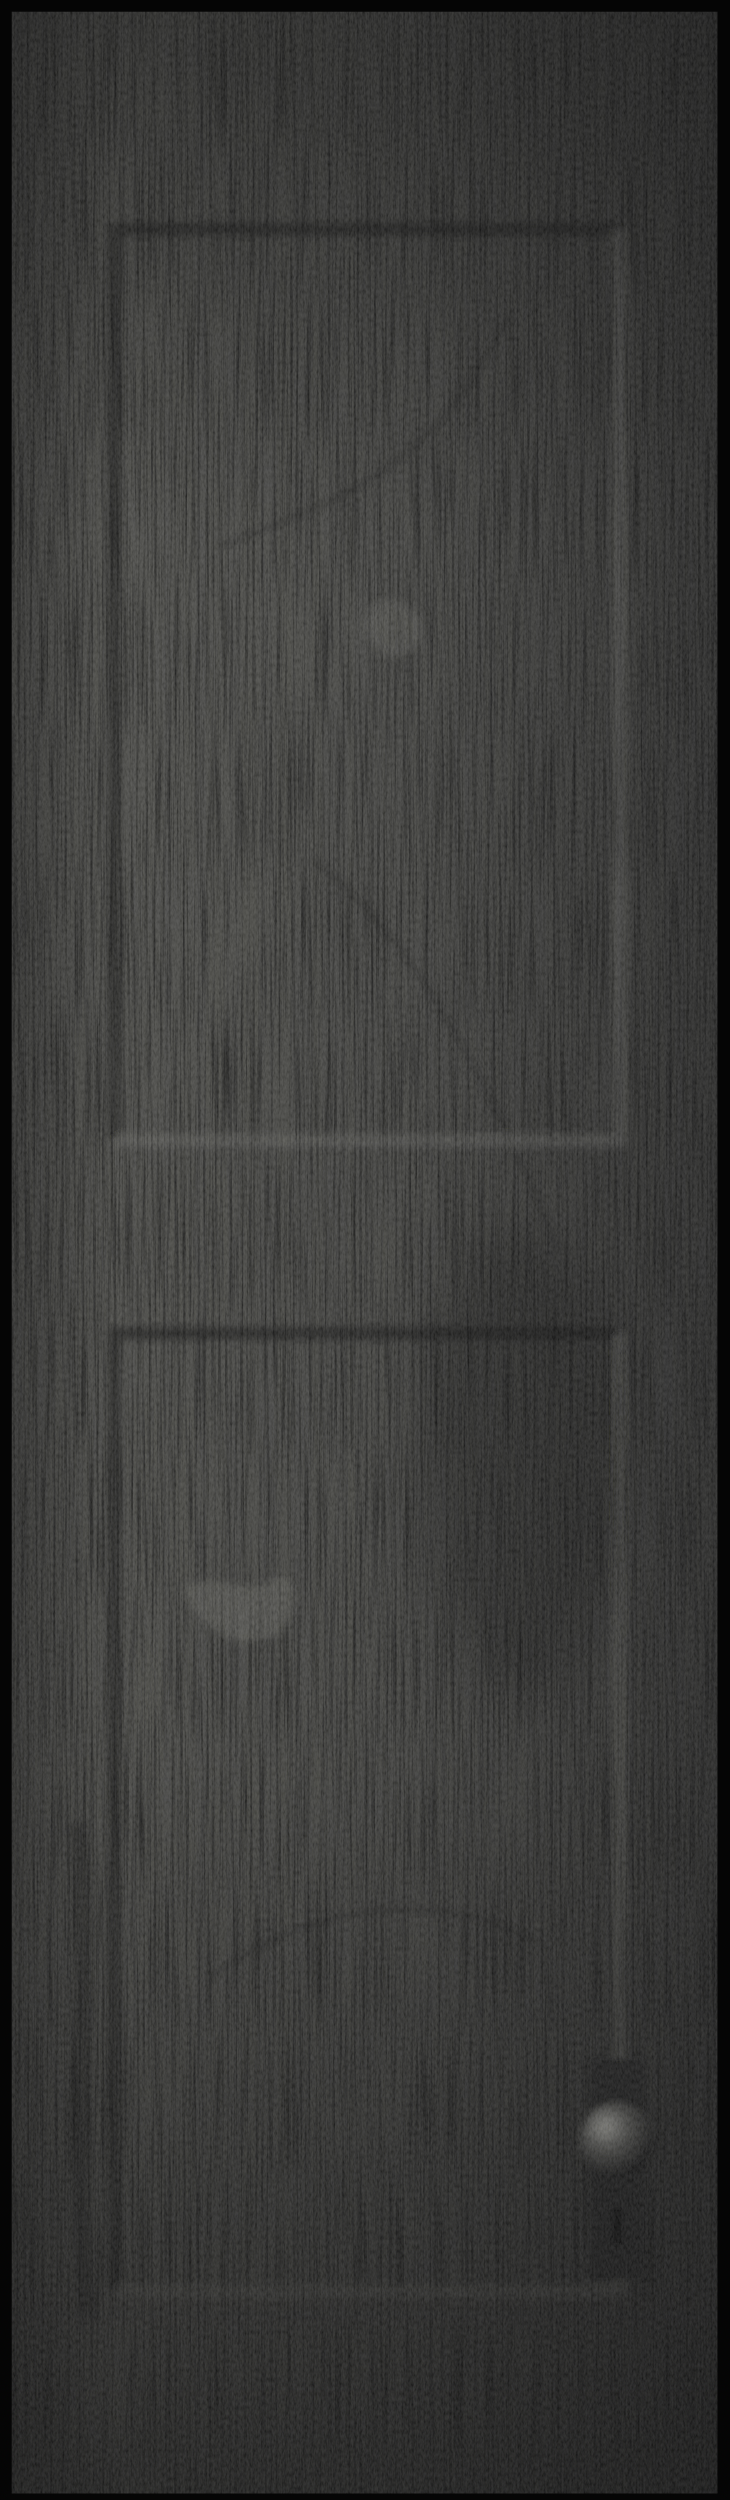
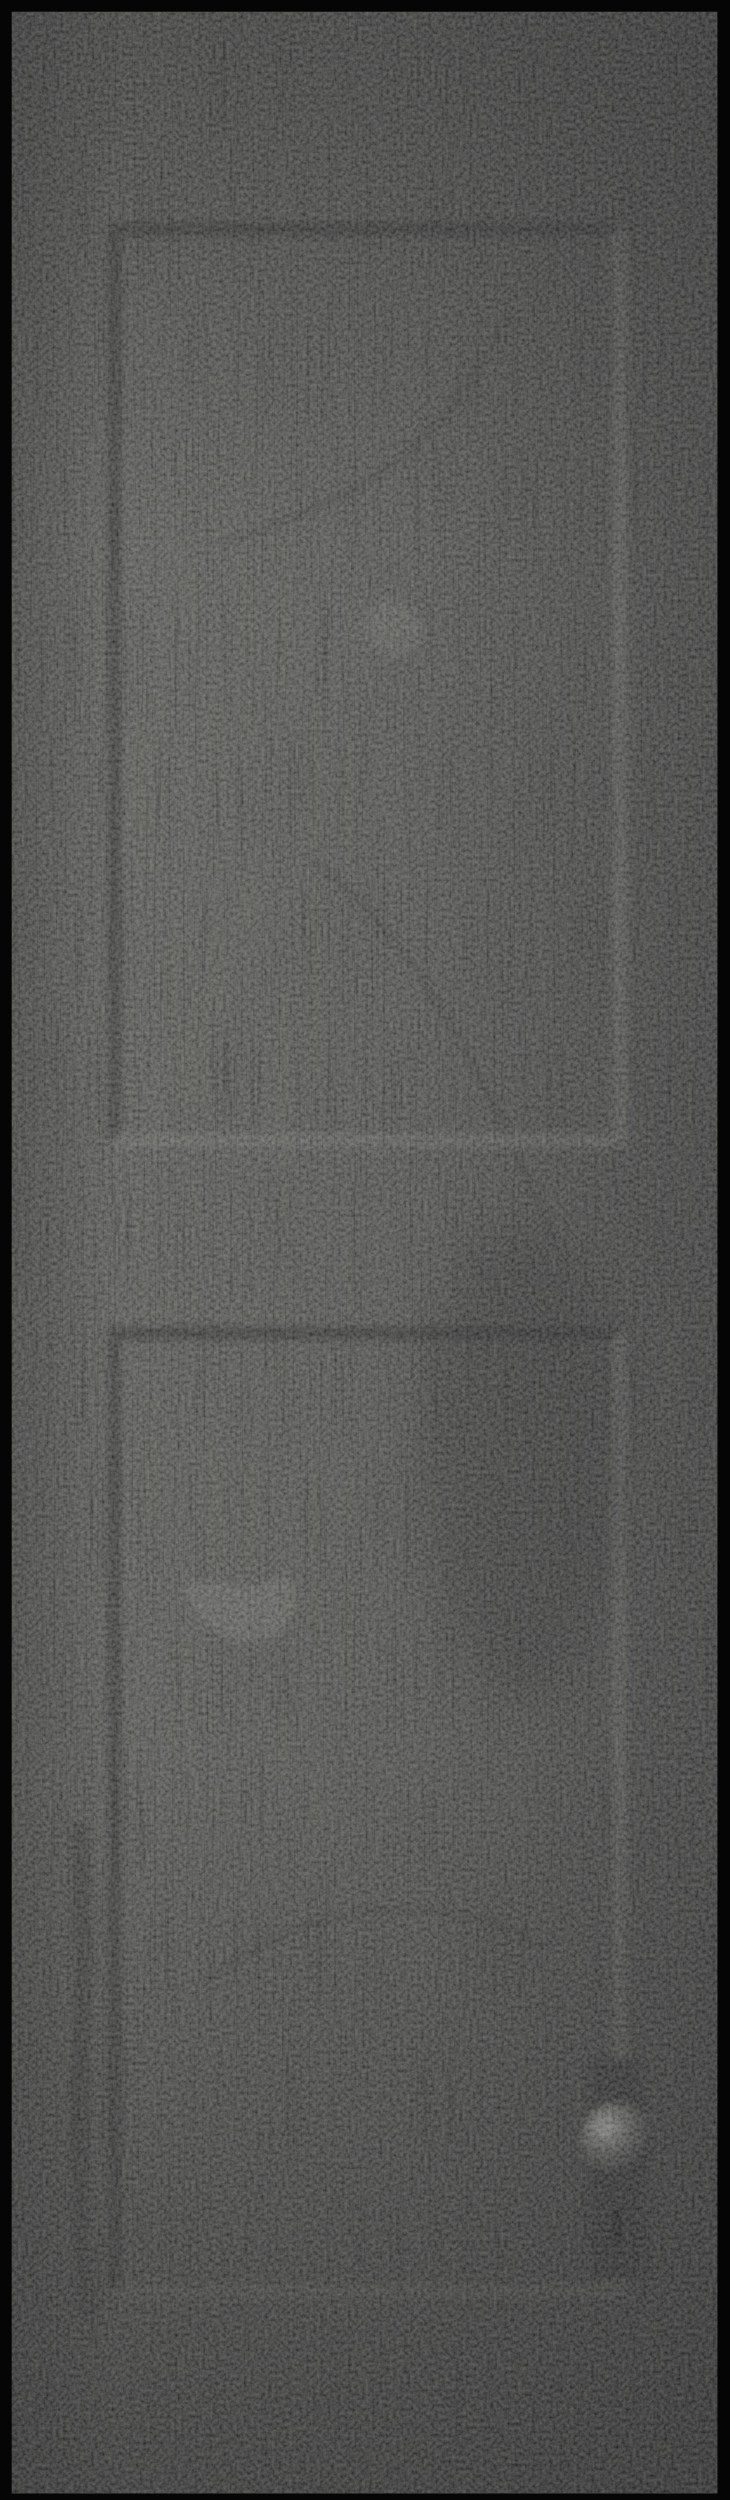
<svg xmlns="http://www.w3.org/2000/svg" viewBox="0 0 280 960" width="280" height="960" preserveAspectRatio="none">
  <defs>
    <linearGradient id="paint" x1="0" x2="1">
      <stop offset="0" stop-color="#262624" />
      <stop offset=".16" stop-color="#43433f" />
      <stop offset=".55" stop-color="#3a3a37" />
      <stop offset="1" stop-color="#1e1e1d" />
    </linearGradient>
    <linearGradient id="fall" x1="0" x2="0" y1="0" y2="1">
      <stop offset="0" stop-color="#000" stop-opacity=".55" />
      <stop offset=".22" stop-color="#000" stop-opacity="0" />
      <stop offset=".7" stop-color="#000" stop-opacity=".08" />
      <stop offset="1" stop-color="#000" stop-opacity=".72" />
    </linearGradient>
    <radialGradient id="knob" cx="34%" cy="32%" r="68%">
      <stop offset="0" stop-color="#c2c2bb" />
      <stop offset=".45" stop-color="#5d5d59" />
      <stop offset="1" stop-color="#111" />
    </radialGradient>
    <filter id="streaks" x="0" y="0" width="100%" height="100%">
      <feTurbulence type="fractalNoise" baseFrequency=".9 .018" numOctaves="3" seed="4" />
-       <feColorMatrix type="matrix" values="0 0 0 0 0  0 0 0 0 0  0 0 0 0 0  1.5 0 0 0 -.62" />
+       <feColorMatrix type="matrix" values="0 0 0 0 0  0 0 0 0 0  0 0 0 0 0  1.1 0 0 0 -.56" />
    </filter>
    <filter id="grain" x="0" y="0" width="100%" height="100%">
-       <feTurbulence type="fractalNoise" baseFrequency="1.3 .55" numOctaves="2" seed="11" />
-       <feColorMatrix type="matrix" values="1 0 0 0 0  1 0 0 0 0  1 0 0 0 0  0 0 0 0 .24" />
+       <feTurbulence type="fractalNoise" baseFrequency=".75 .7" numOctaves="2" seed="11" />
+       <feColorMatrix type="matrix" values="1 0 0 0 0  1 0 0 0 0  1 0 0 0 0  0 0 0 0 .34" />
    </filter>
    <filter id="soft">
      <feGaussianBlur stdDeviation="1.4" />
    </filter>
    <filter id="haze" x="-20%" y="-20%" width="140%" height="140%">
      <feGaussianBlur stdDeviation="9" />
    </filter>
  </defs>
  <rect width="280" height="960" fill="url(#paint)" />
  <rect width="280" height="960" filter="url(#streaks)" />
  <g filter="url(#soft)">
    <g fill="none" stroke-width="5">
      <path d="M44 438V88H238" stroke="#000" opacity=".5" />
      <path d="M44 438H238V88" stroke="#8a8a84" opacity=".22" />
      <path d="M44 880V512H238" stroke="#000" opacity=".5" />
      <path d="M44 880H238V512" stroke="#8a8a84" opacity=".2" />
    </g>
    <path d="M70 610c14-8 22 4 34-3s12 14 3 20-26 6-37-17Z" fill="#7c7c76" opacity=".28" />
    <path d="M150 230c8 1 16 9 10 18s-17 3-19-5 3-13 9-13Z" fill="#6e6e69" opacity=".25" />
    <path d="M30 700c6 60-4 120 4 190" stroke="#000" stroke-width="7" fill="none" opacity=".35" />
    <path d="M196 120c-30 60-60 70-112 90M120 330c40 30 70 90 94 150M80 760c40-30 90-36 130-12" stroke="#0b0b0b" stroke-width="1.2" fill="none" opacity=".5" />
    <ellipse cx="200" cy="560" rx="40" ry="90" fill="#000" opacity=".3" filter="url(#haze)" />
    <rect x="226" y="790" width="22" height="86" rx="3" fill="#191918" />
    <circle cx="237" cy="822" r="14" fill="url(#knob)" />
    <path d="M237 848v14" stroke="#000" stroke-width="4" />
  </g>
  <rect width="280" height="960" fill="url(#fall)" />
-   <rect width="280" height="960" filter="url(#grain)" opacity=".7" />
+   <rect width="280" height="960" filter="url(#grain)" />
  <rect x="2" y="2" width="276" height="958" fill="none" stroke="#050505" stroke-width="5" />
</svg>
